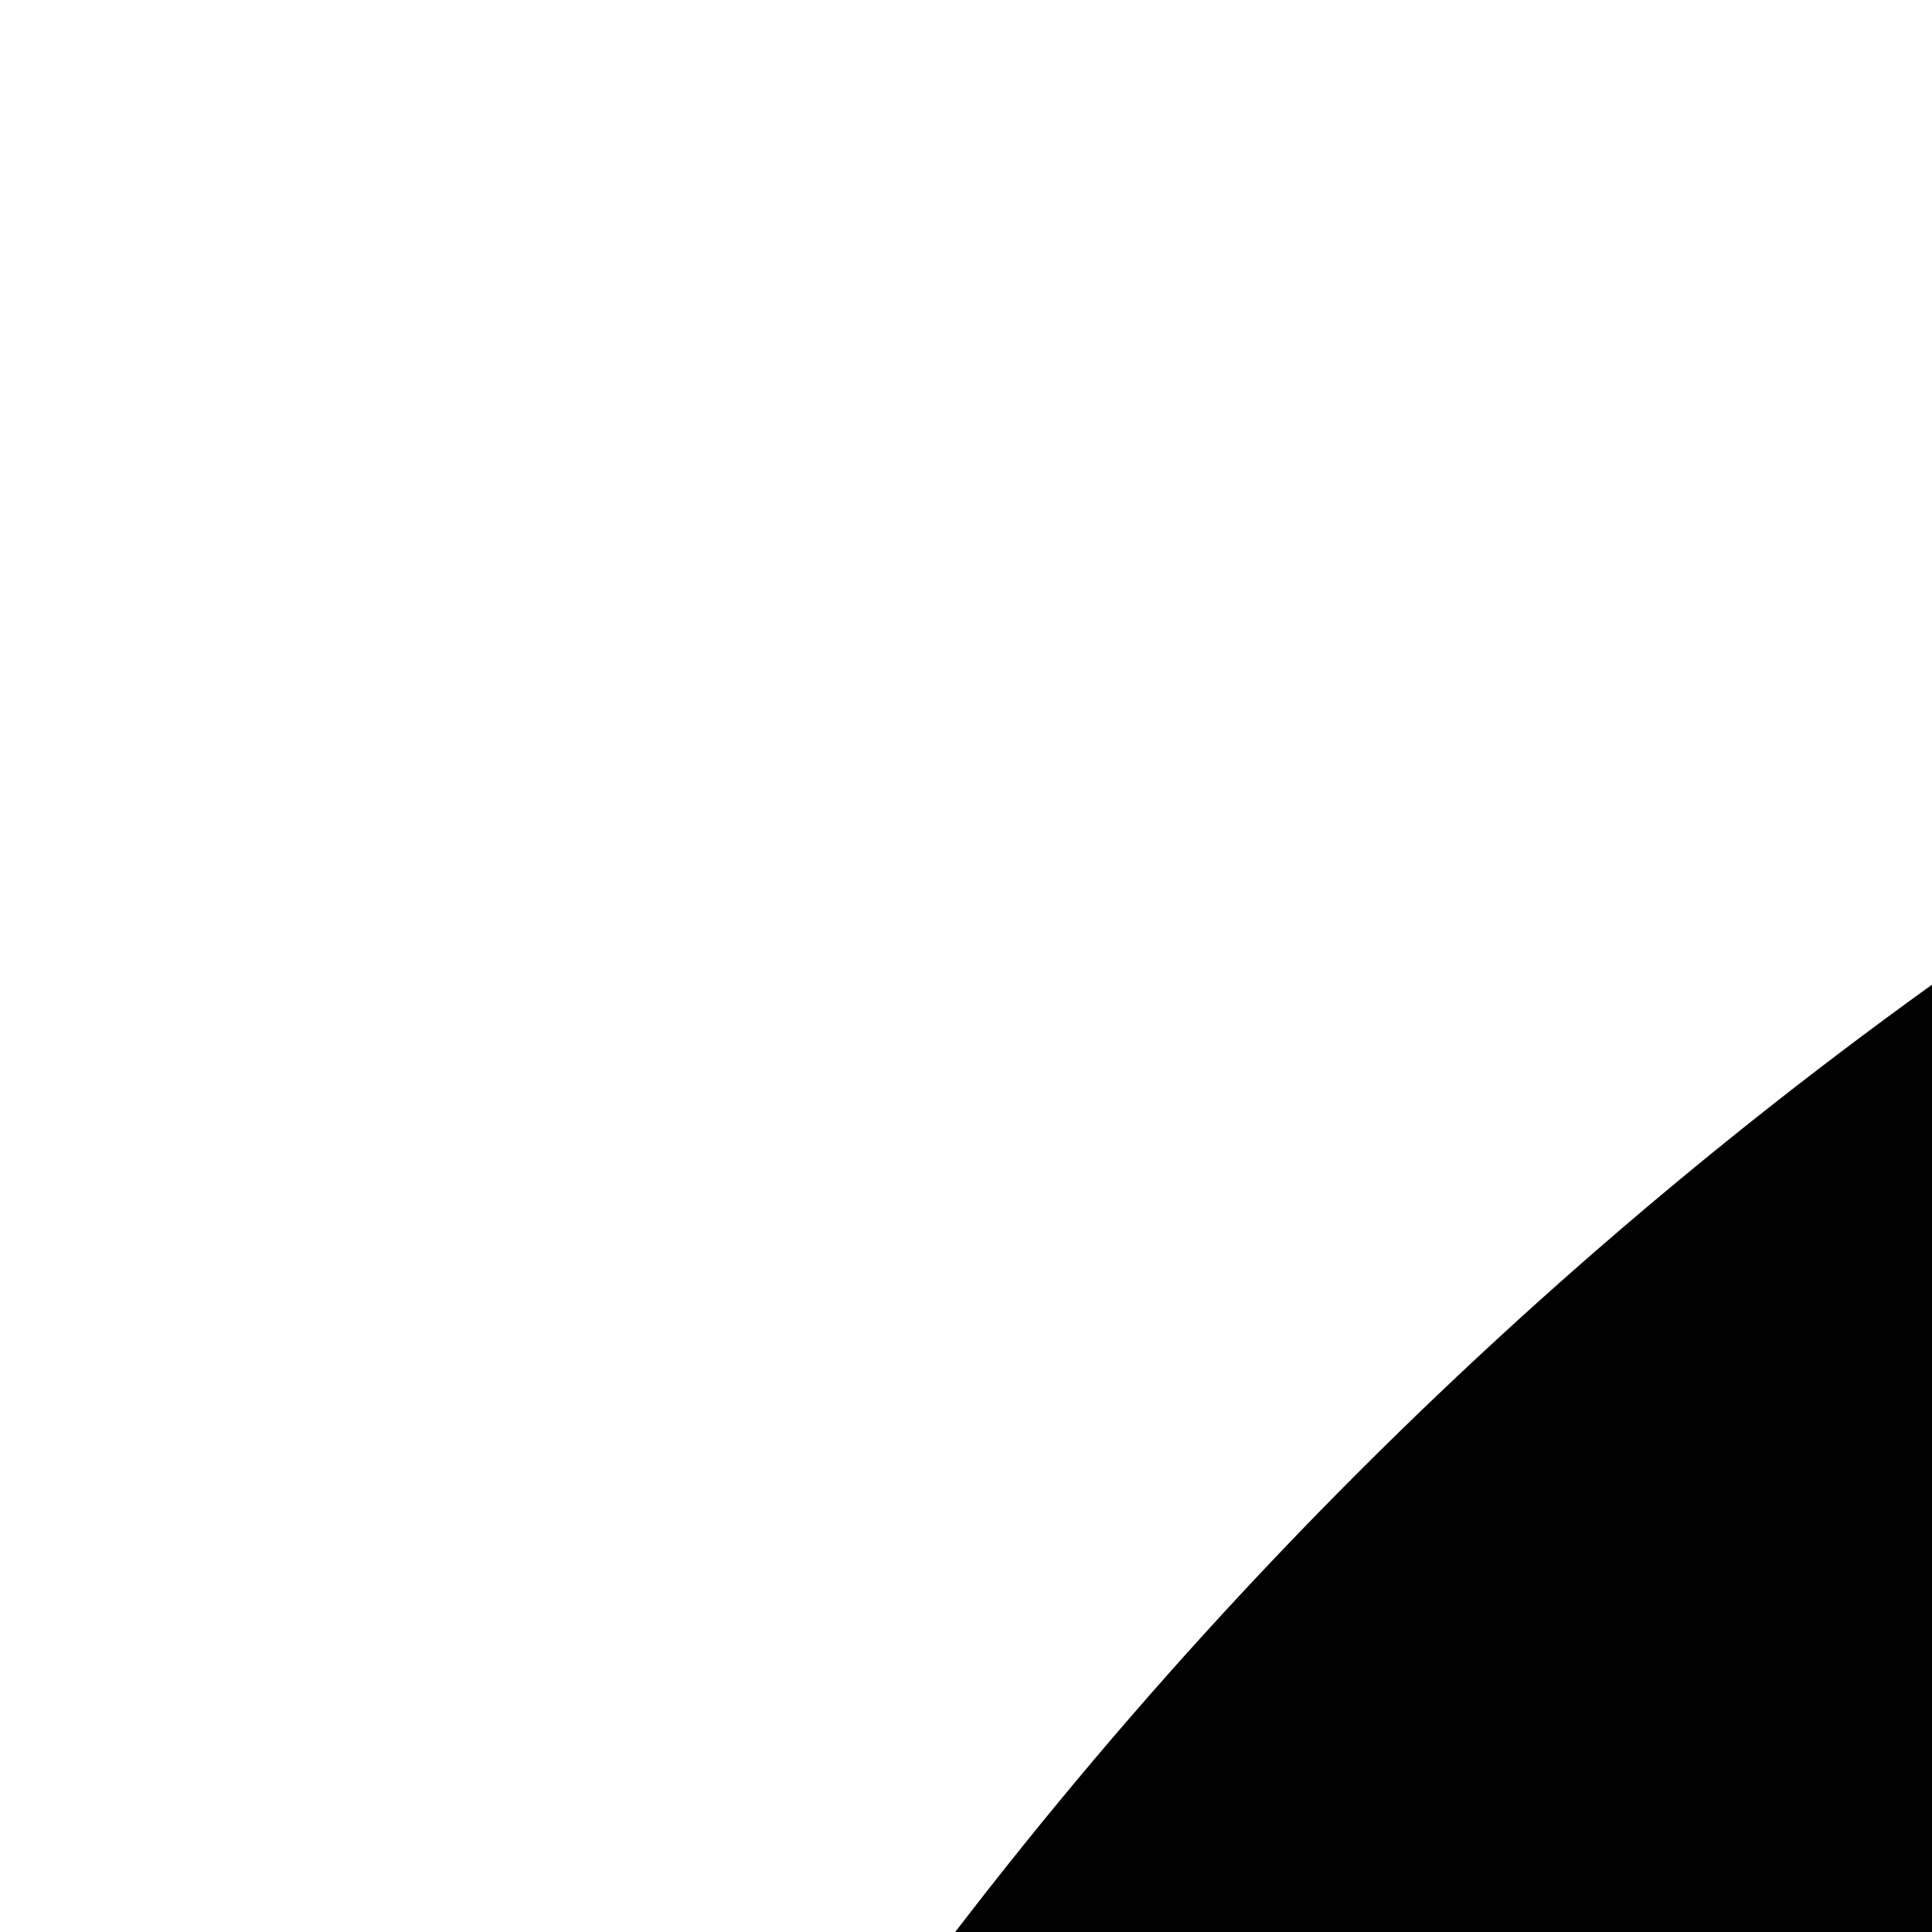
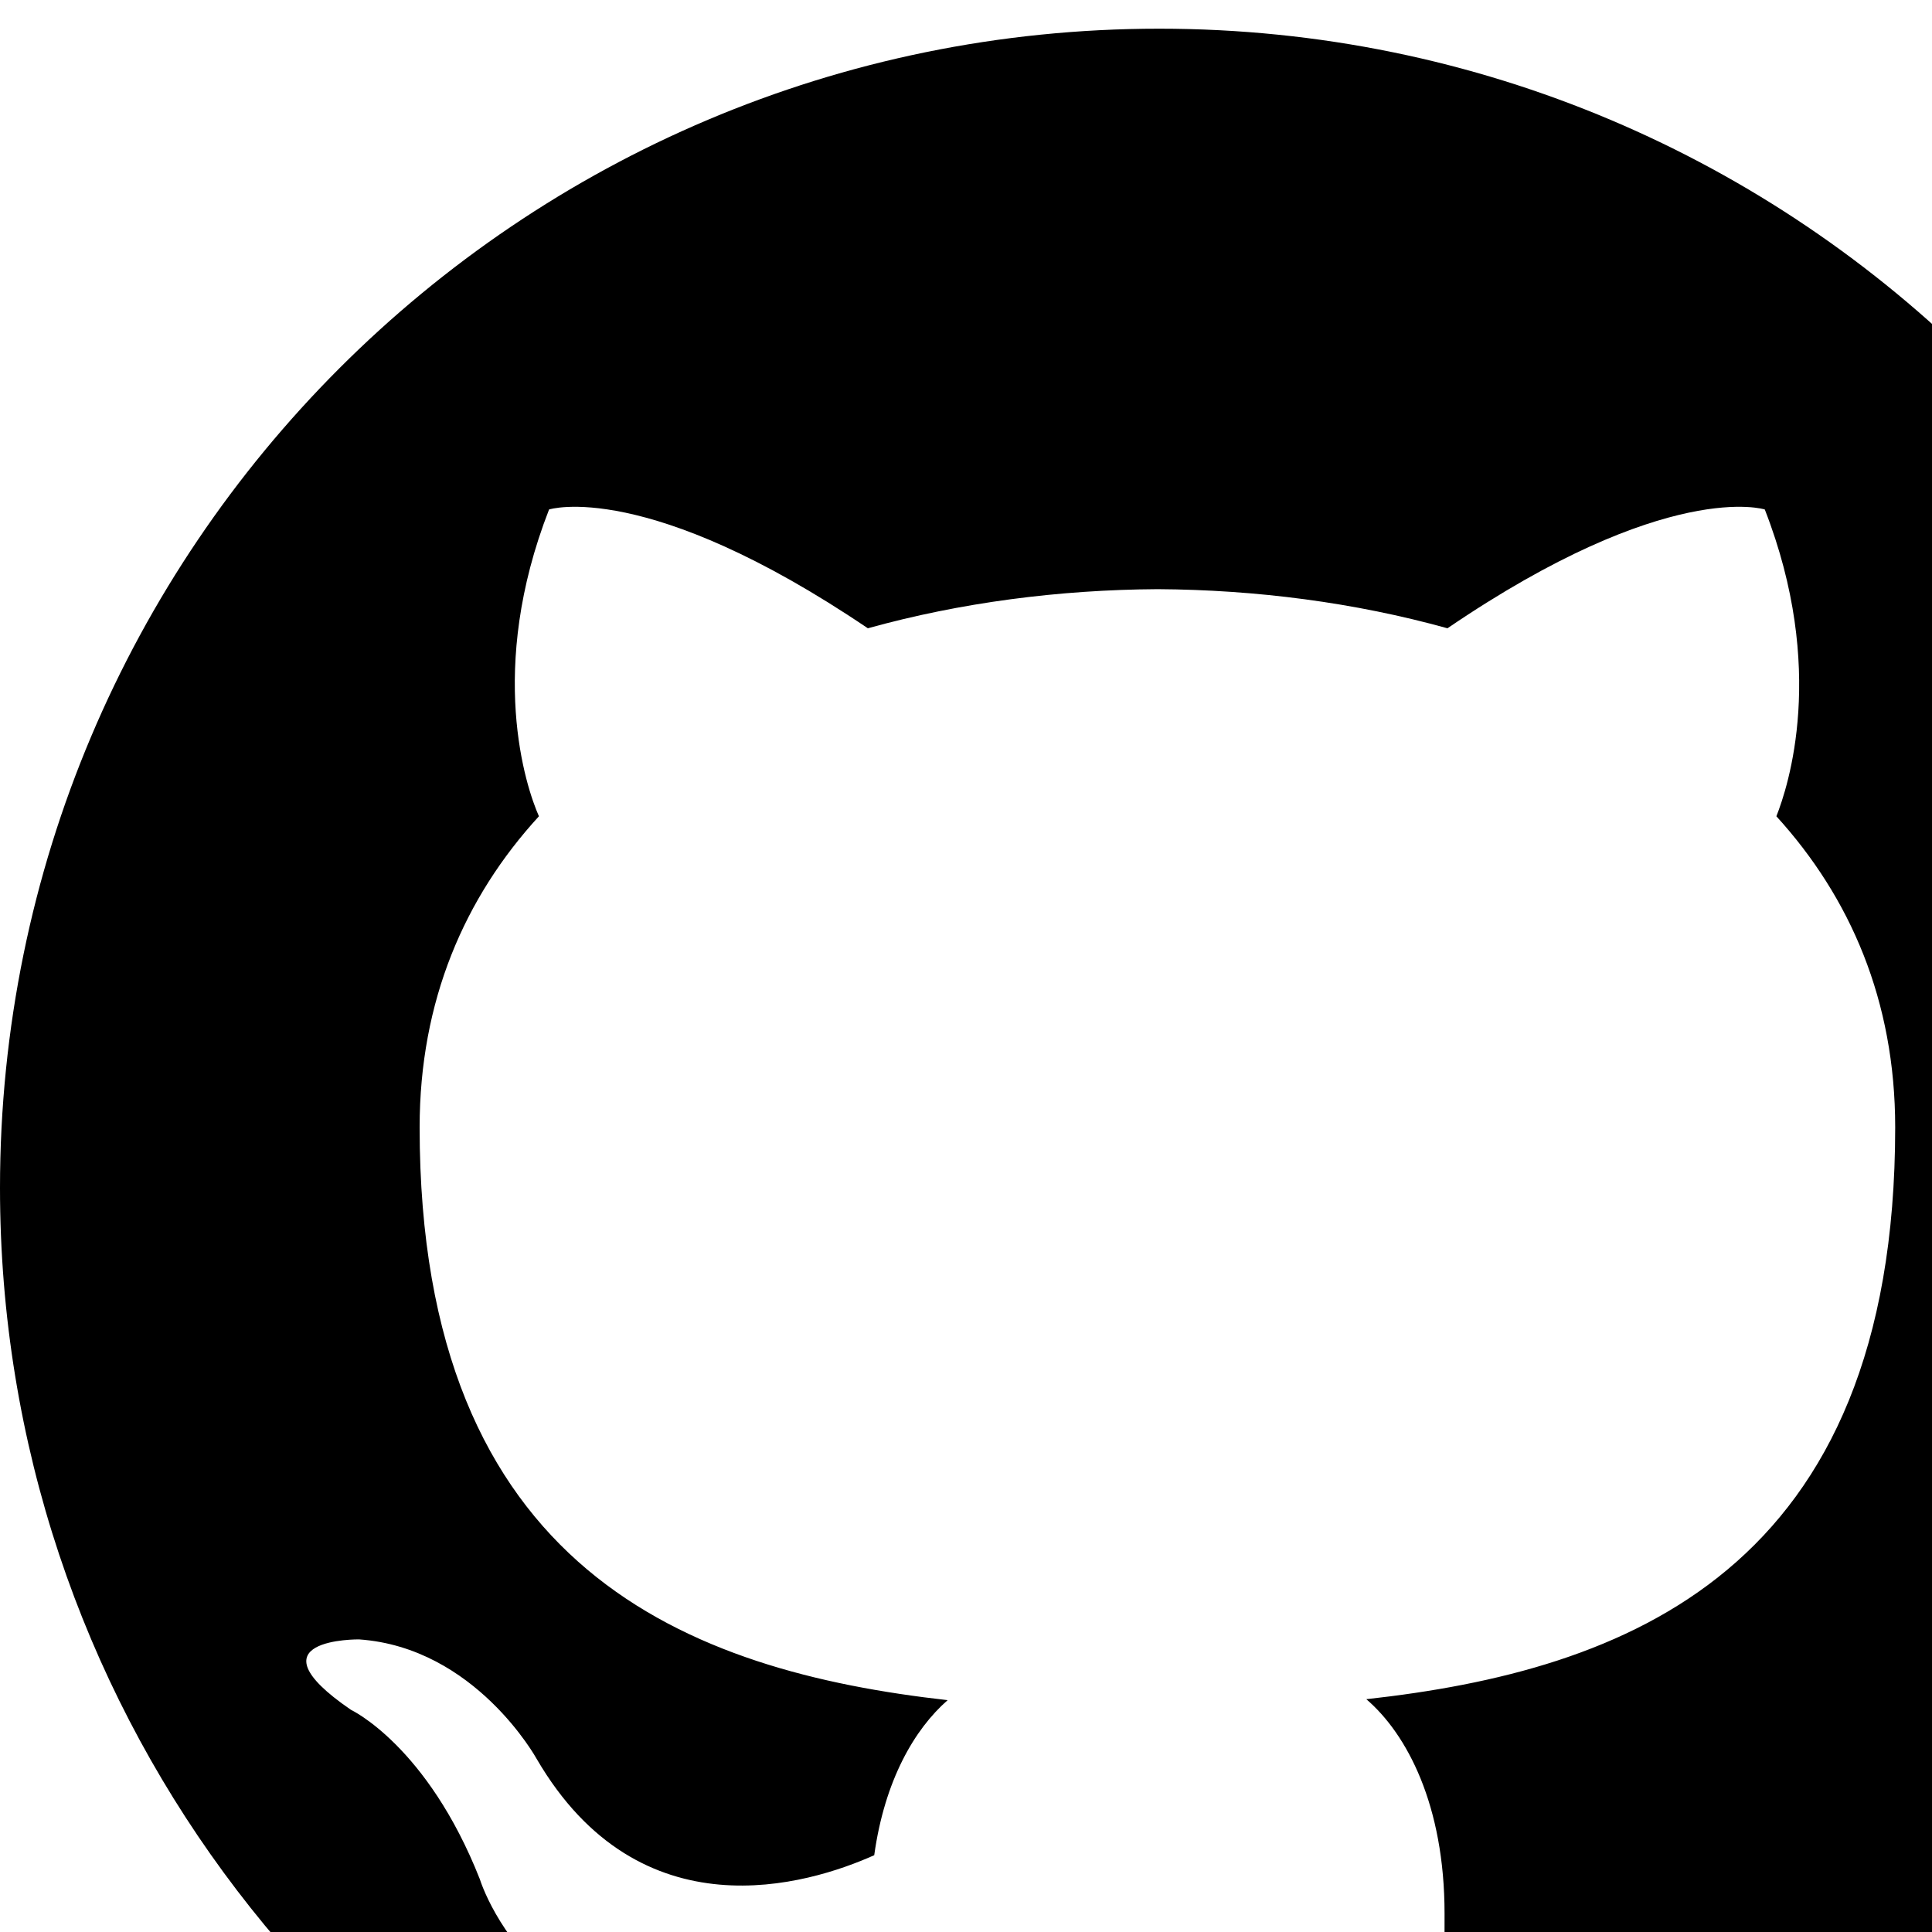
- <svg xmlns="http://www.w3.org/2000/svg" role="img" viewBox="0 0 5 5" width="90" height="90">
+ <svg xmlns="http://www.w3.org/2000/svg" role="img" viewBox="0 0 20 20" width="90" height="90">
  <path d="M12 .297c-6.63 0-12 5.373-12 12 0 5.303 3.438 9.8 8.205 11.385.6.113.82-.258.82-.577 0-.285-.01-1.04-.015-2.04-3.338.724-4.042-1.61-4.042-1.61C4.422 18.07 3.633 17.7 3.633 17.7c-1.087-.744.084-.729.084-.729 1.205.084 1.838 1.236 1.838 1.236 1.07 1.835 2.809 1.305 3.495.998.108-.776.417-1.305.76-1.605-2.665-.3-5.466-1.332-5.466-5.93 0-1.31.465-2.38 1.235-3.22-.135-.303-.54-1.523.105-3.176 0 0 1.005-.322 3.3 1.23.96-.267 1.98-.399 3-.405 1.02.006 2.04.138 3 .405 2.28-1.552 3.285-1.23 3.285-1.23.645 1.653.24 2.873.12 3.176.765.84 1.23 1.91 1.23 3.22 0 4.61-2.805 5.625-5.475 5.92.42.36.81 1.096.81 2.22 0 1.606-.015 2.896-.015 3.286 0 .315.21.69.825.57C20.565 22.092 24 17.592 24 12.297c0-6.627-5.373-12-12-12" />
</svg>
